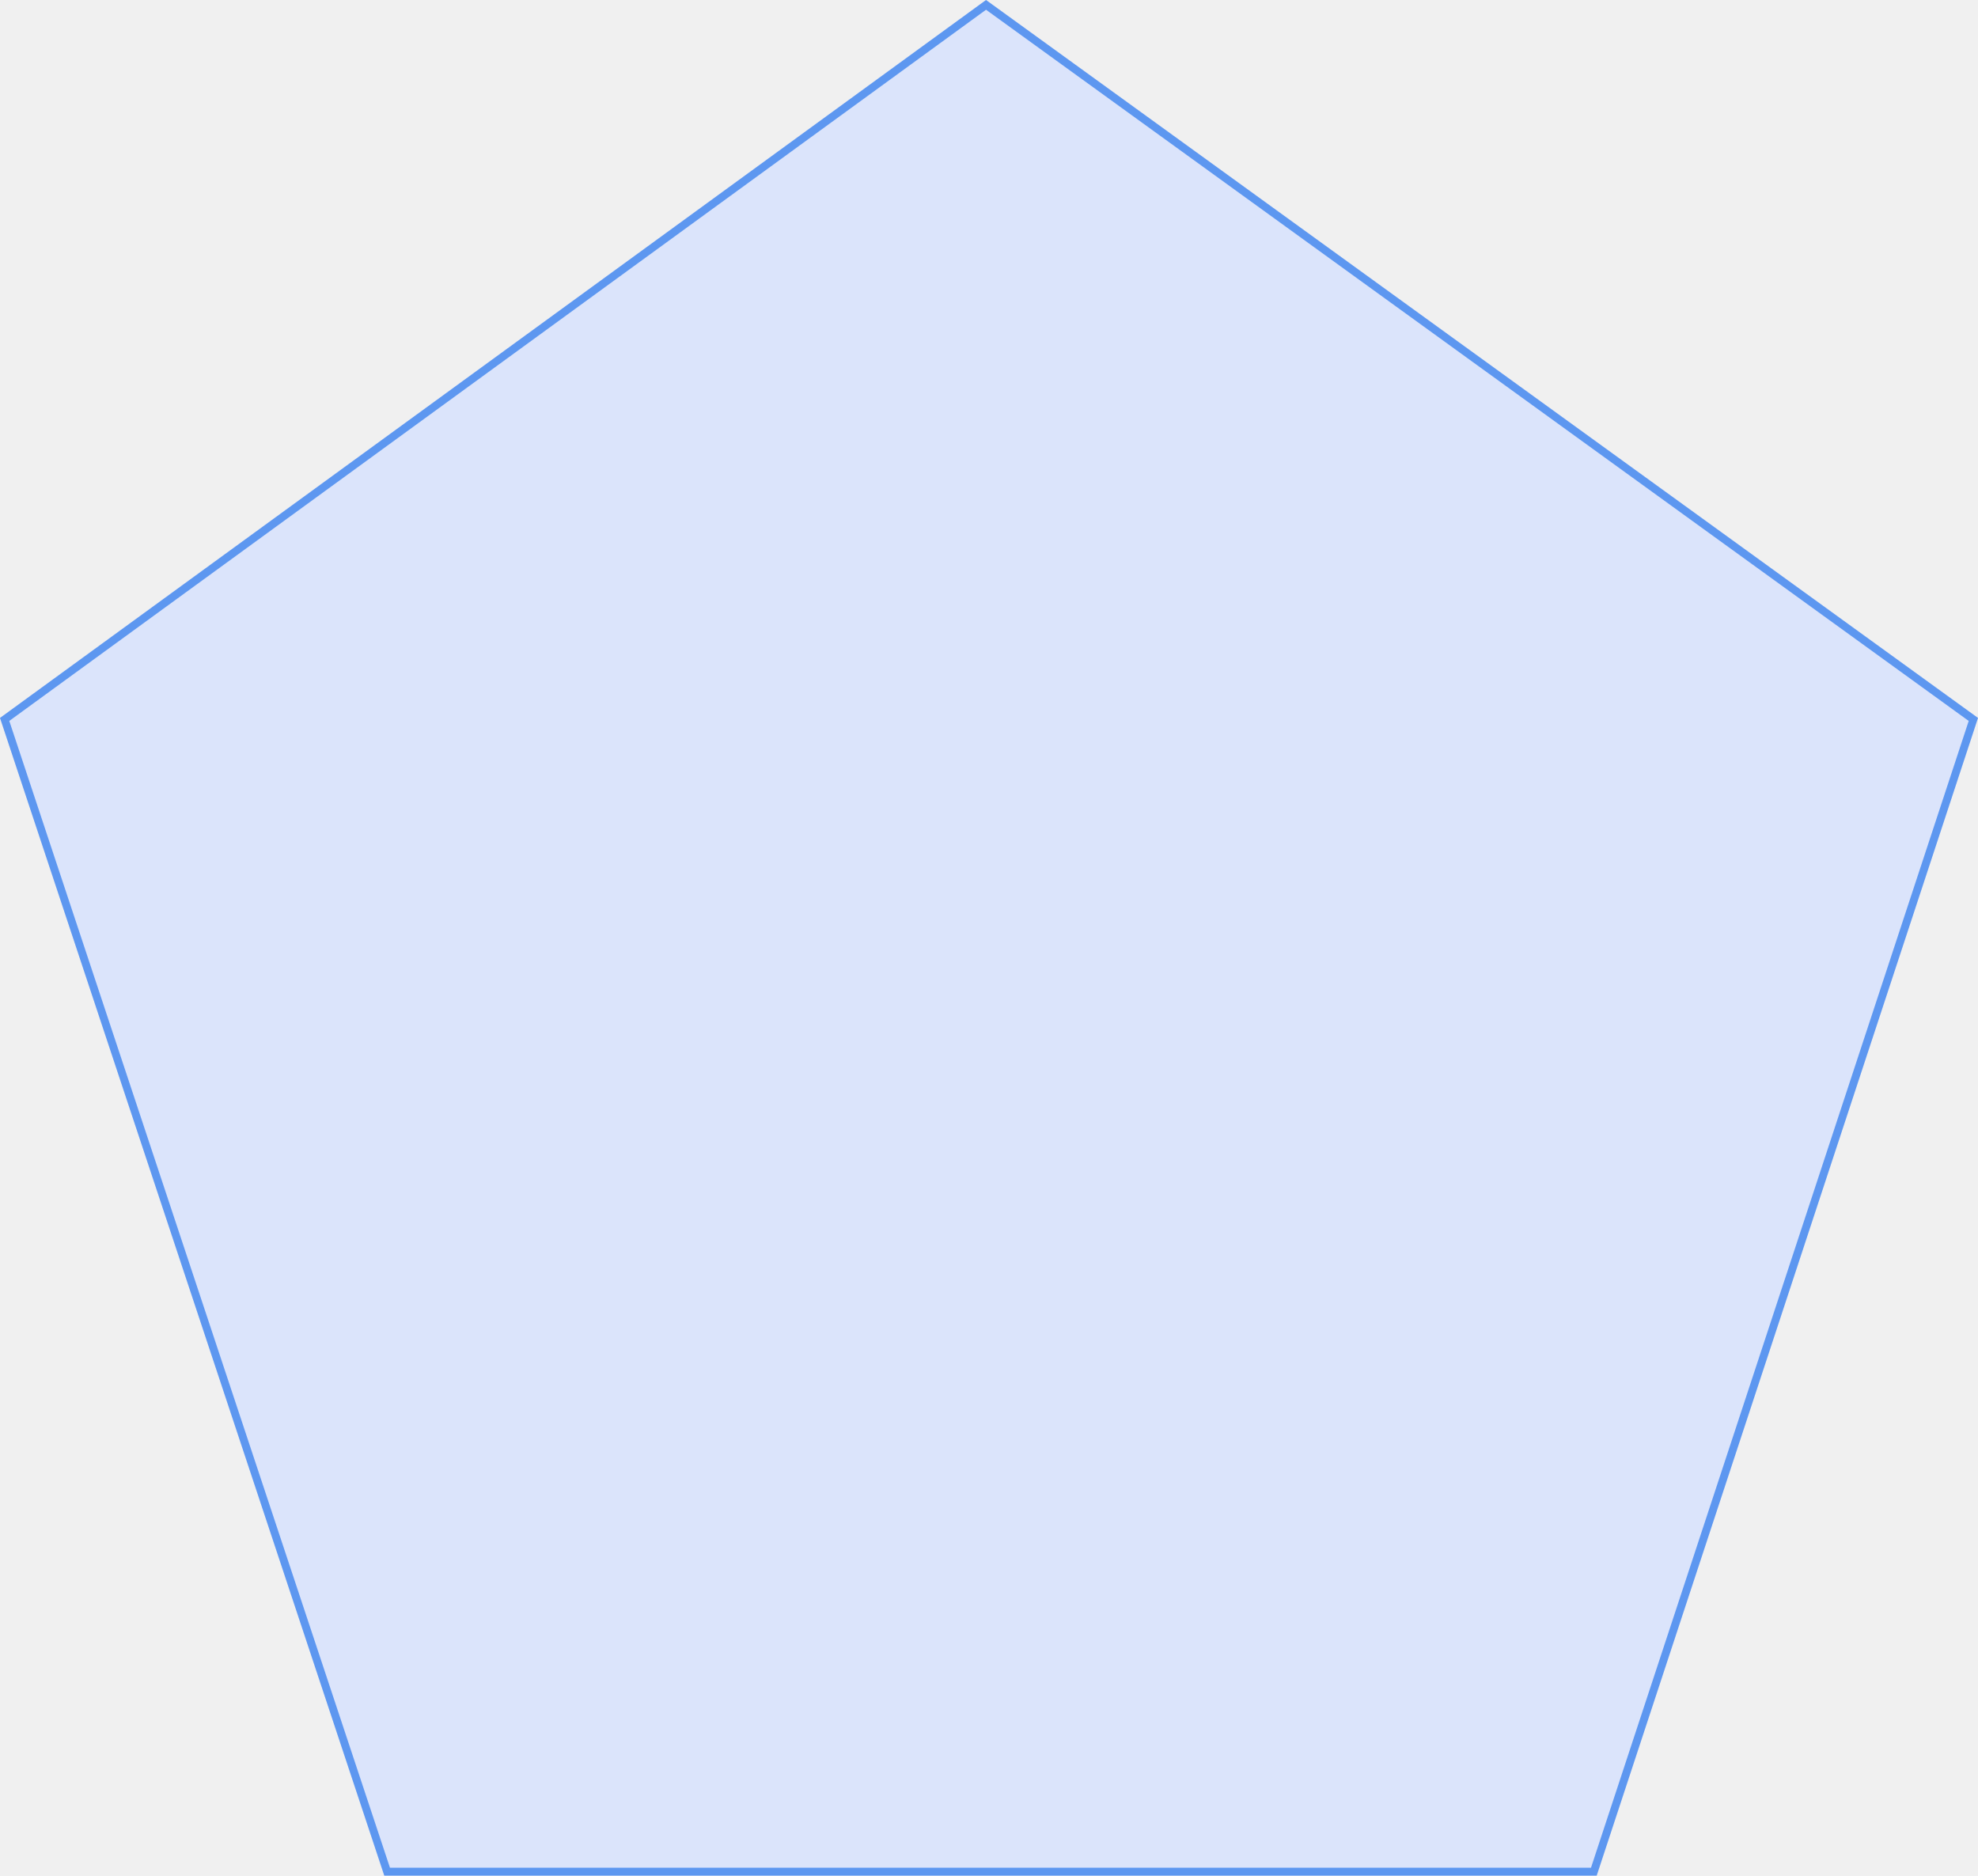
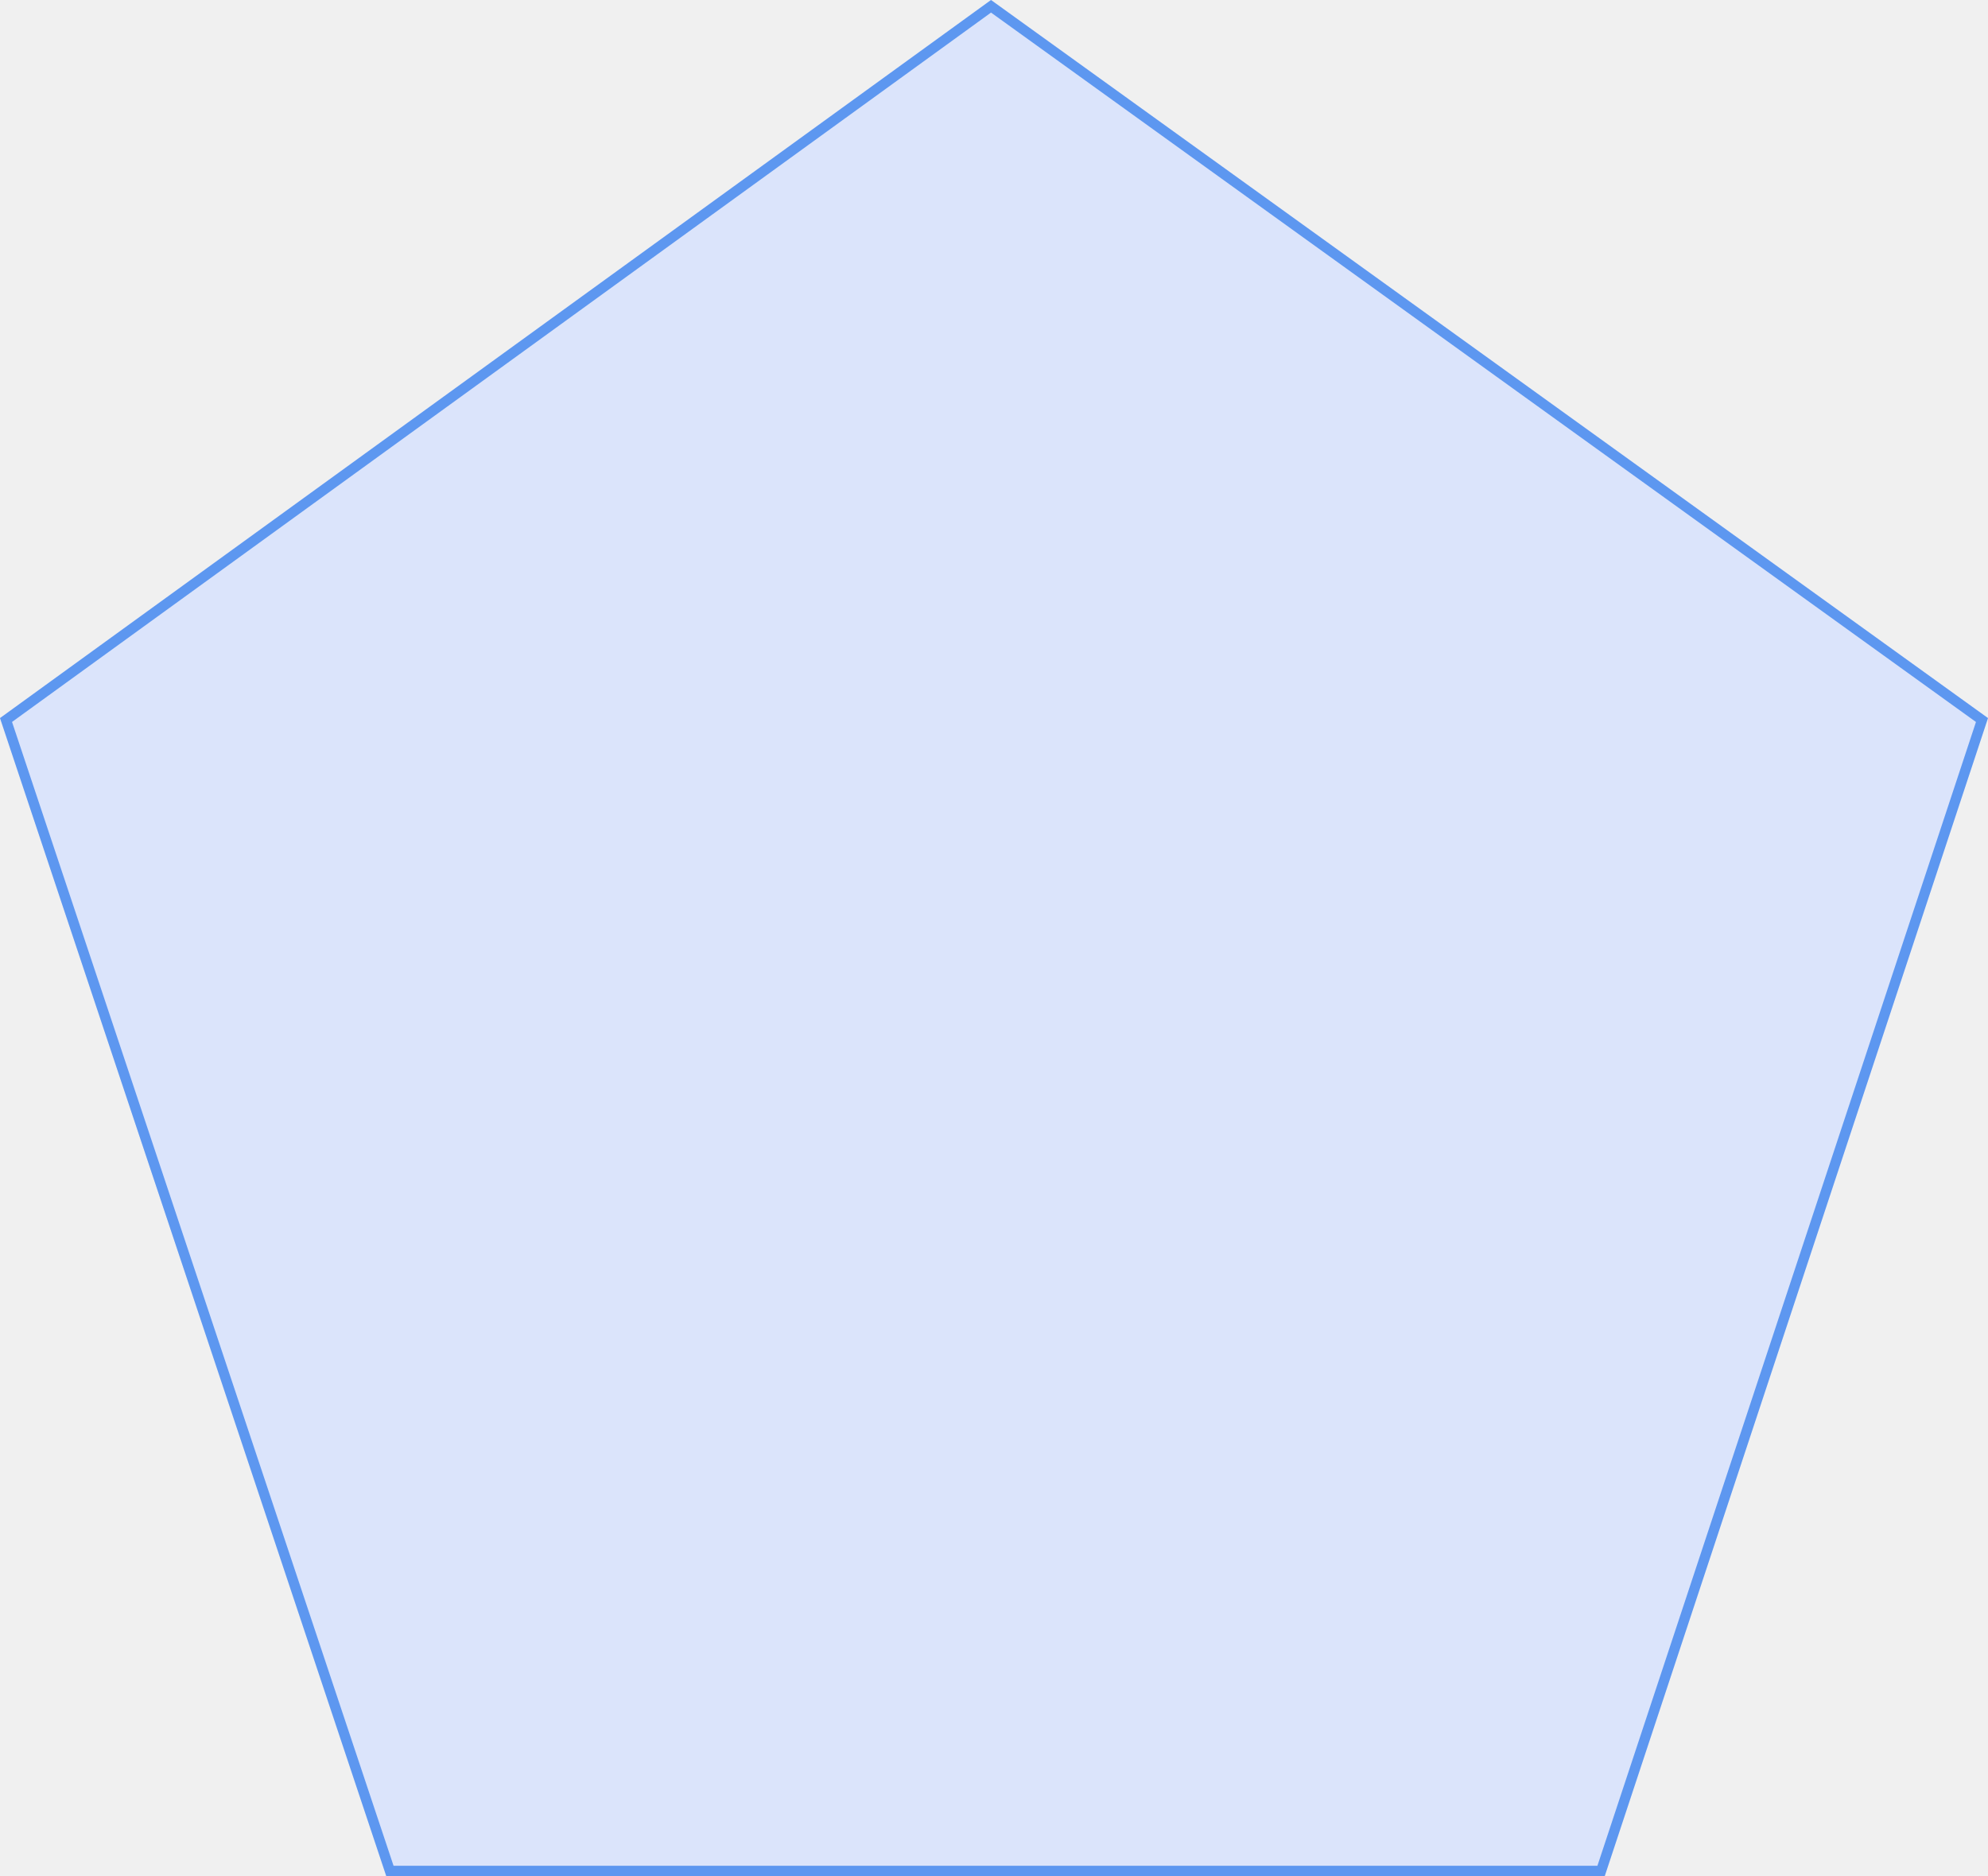
- <svg xmlns="http://www.w3.org/2000/svg" version="1.1" width="251px" height="238px">
+ <svg xmlns="http://www.w3.org/2000/svg" version="1.1" width="195px" height="184px">
  <defs>
-     <mask fill="white" id="clip506">
-       <path d="M 48.764 238  L 0 91.1  L 125.122 0  L 251 91.1  L 202.614 238  L 48.764 238  Z " fill-rule="evenodd" />
+     <mask fill="white" id="clip1185">
+       <path d="M 37.884 184  L 0 70.431  L 97.206 0  L 195 70.431  L 157.41 184  L 37.884 184  Z " fill-rule="evenodd" />
    </mask>
  </defs>
-   <g transform="matrix(1 0 0 1 -1289 -555 )">
-     <path d="M 48.764 238  L 0 91.1  L 125.122 0  L 251 91.1  L 202.614 238  L 48.764 238  Z " fill-rule="nonzero" fill="#dbe4fb" stroke="none" transform="matrix(1 0 0 1 1289 555 )" />
-     <path d="M 48.764 238  L 0 91.1  L 125.122 0  L 251 91.1  L 202.614 238  L 48.764 238  Z " stroke-width="2" stroke="#5d97f0" fill="none" transform="matrix(1 0 0 1 1289 555 )" mask="url(#clip506)" />
+   <g transform="matrix(1 0 0 1 -1317 -581 )">
+     <path d="M 37.884 184  L 0 70.431  L 97.206 0  L 195 70.431  L 157.41 184  L 37.884 184  Z " fill-rule="nonzero" fill="#dbe4fb" stroke="none" transform="matrix(1 0 0 1 1317 581 )" />
+     <path d="M 37.884 184  L 0 70.431  L 97.206 0  L 195 70.431  L 157.41 184  L 37.884 184  Z " stroke-width="2" stroke="#5d97f0" fill="none" transform="matrix(1 0 0 1 1317 581 )" mask="url(#clip1185)" />
  </g>
</svg>
